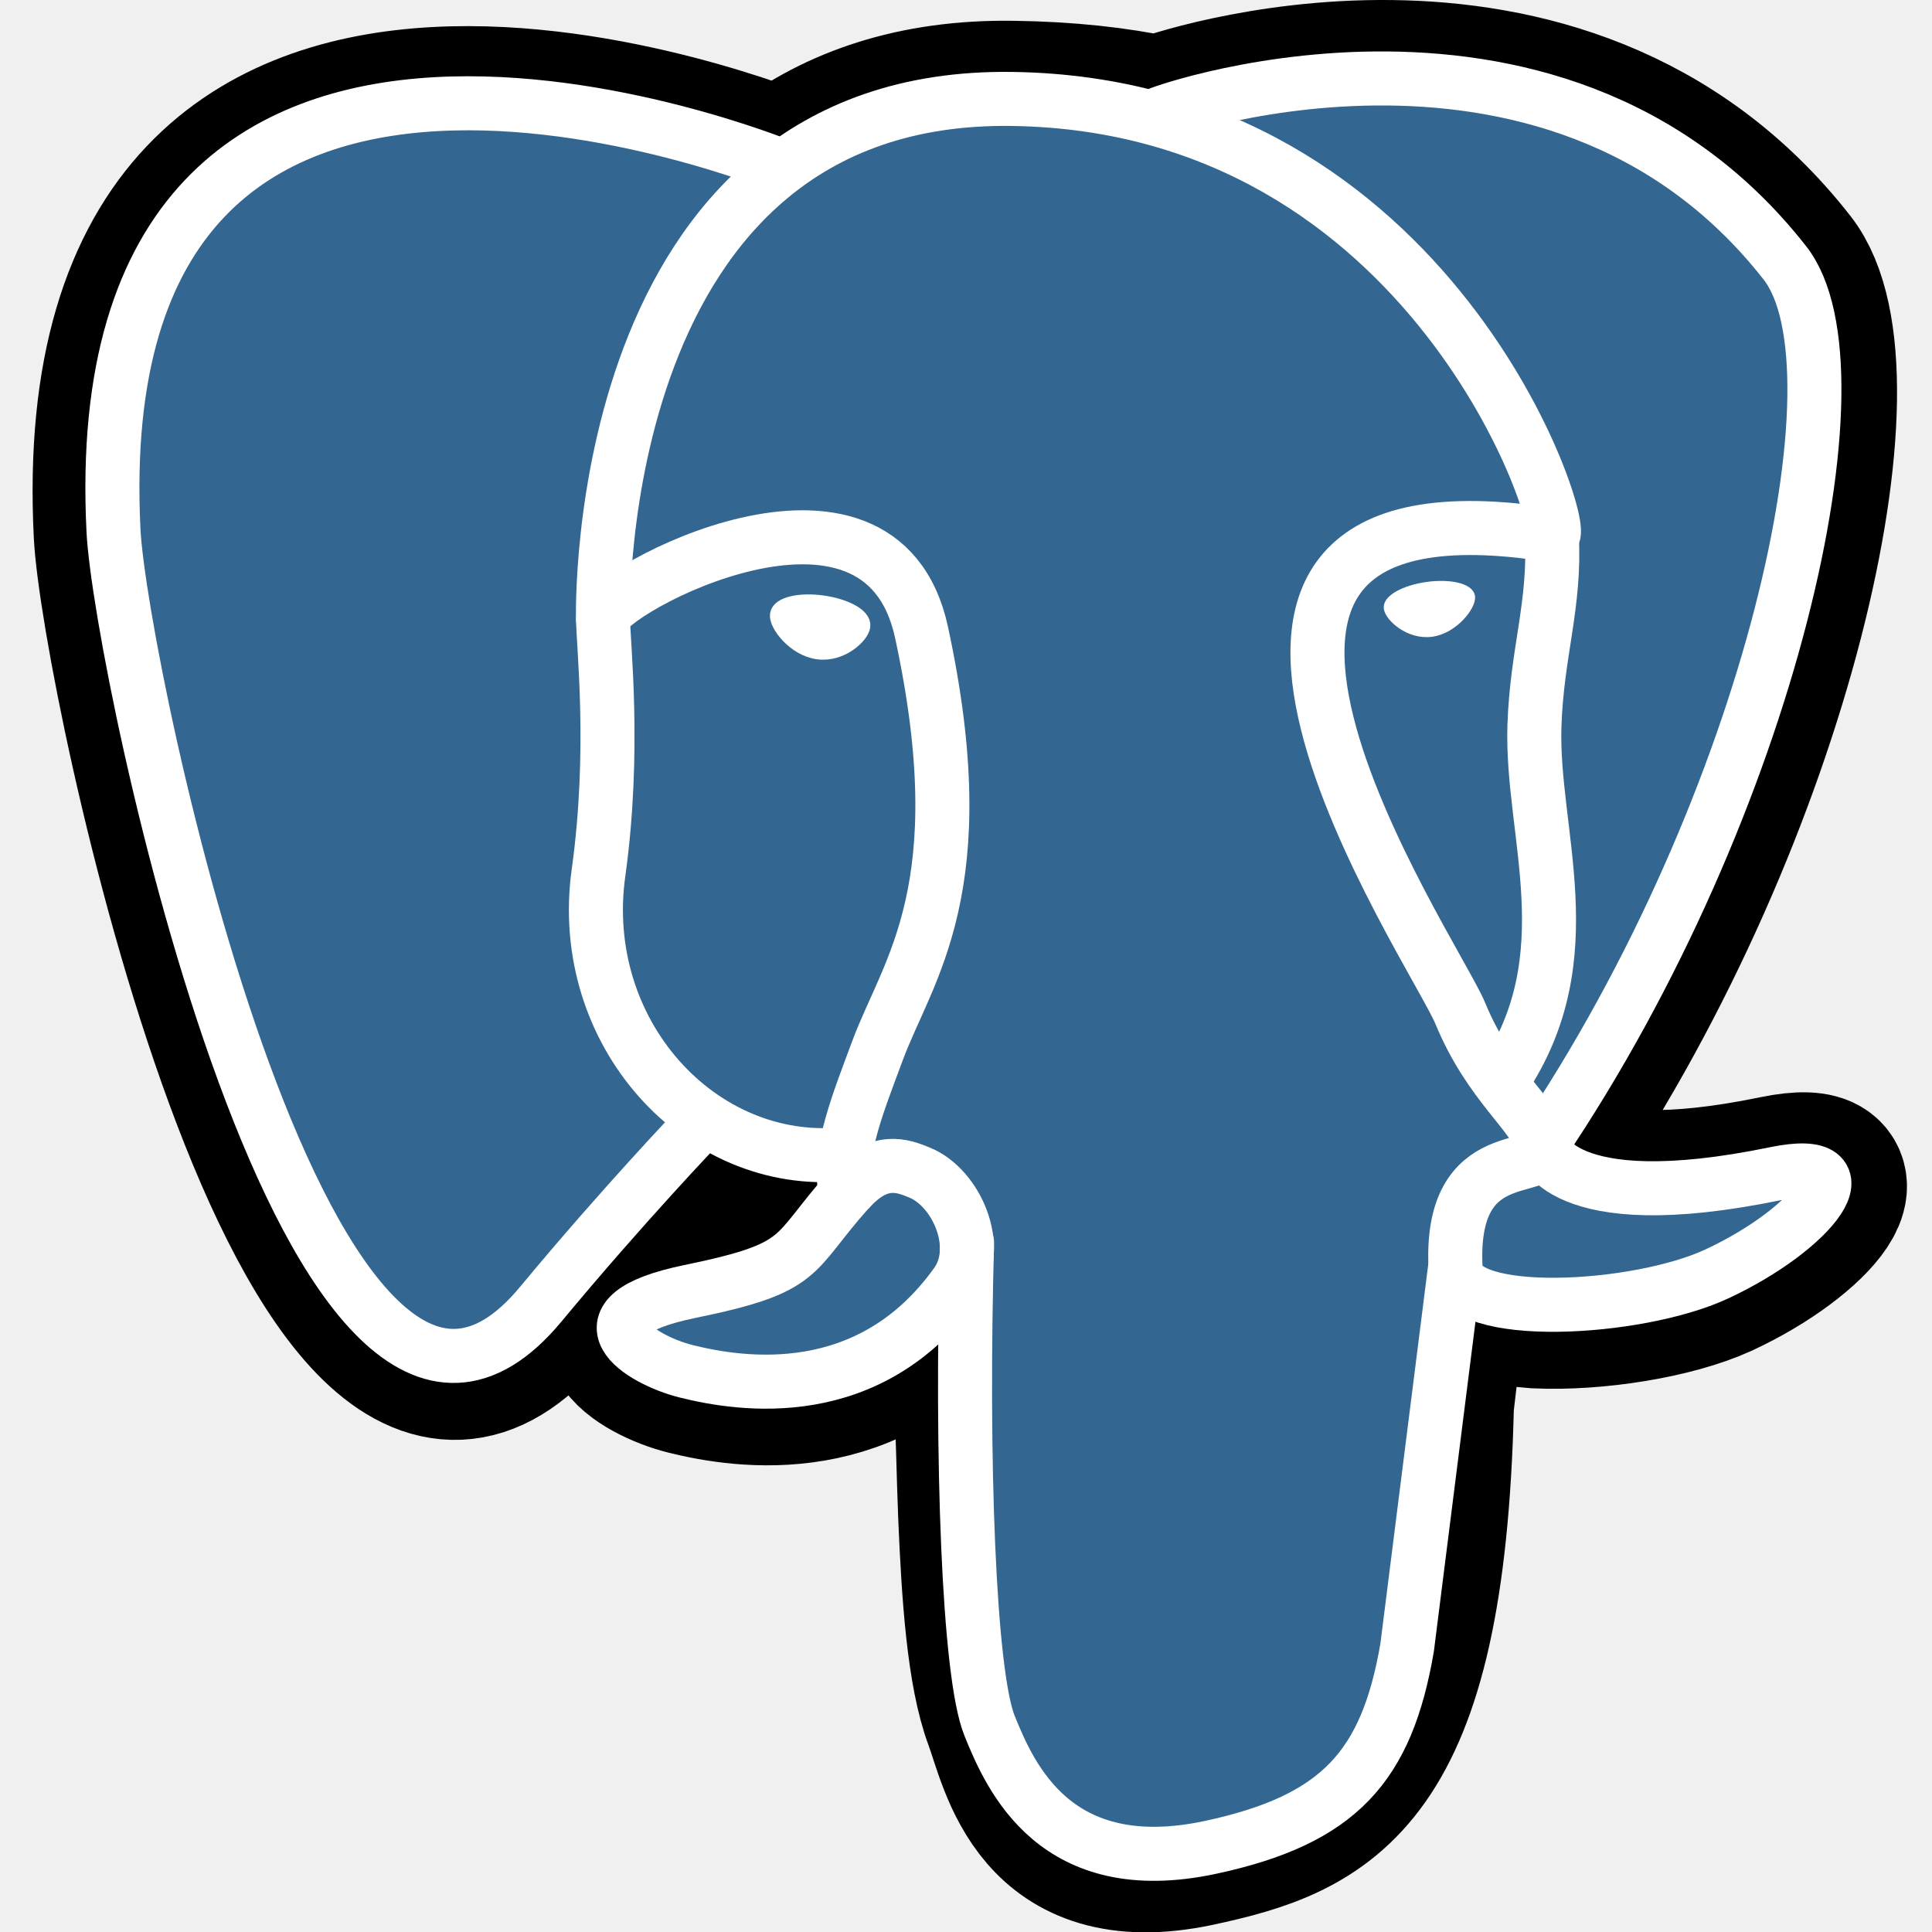
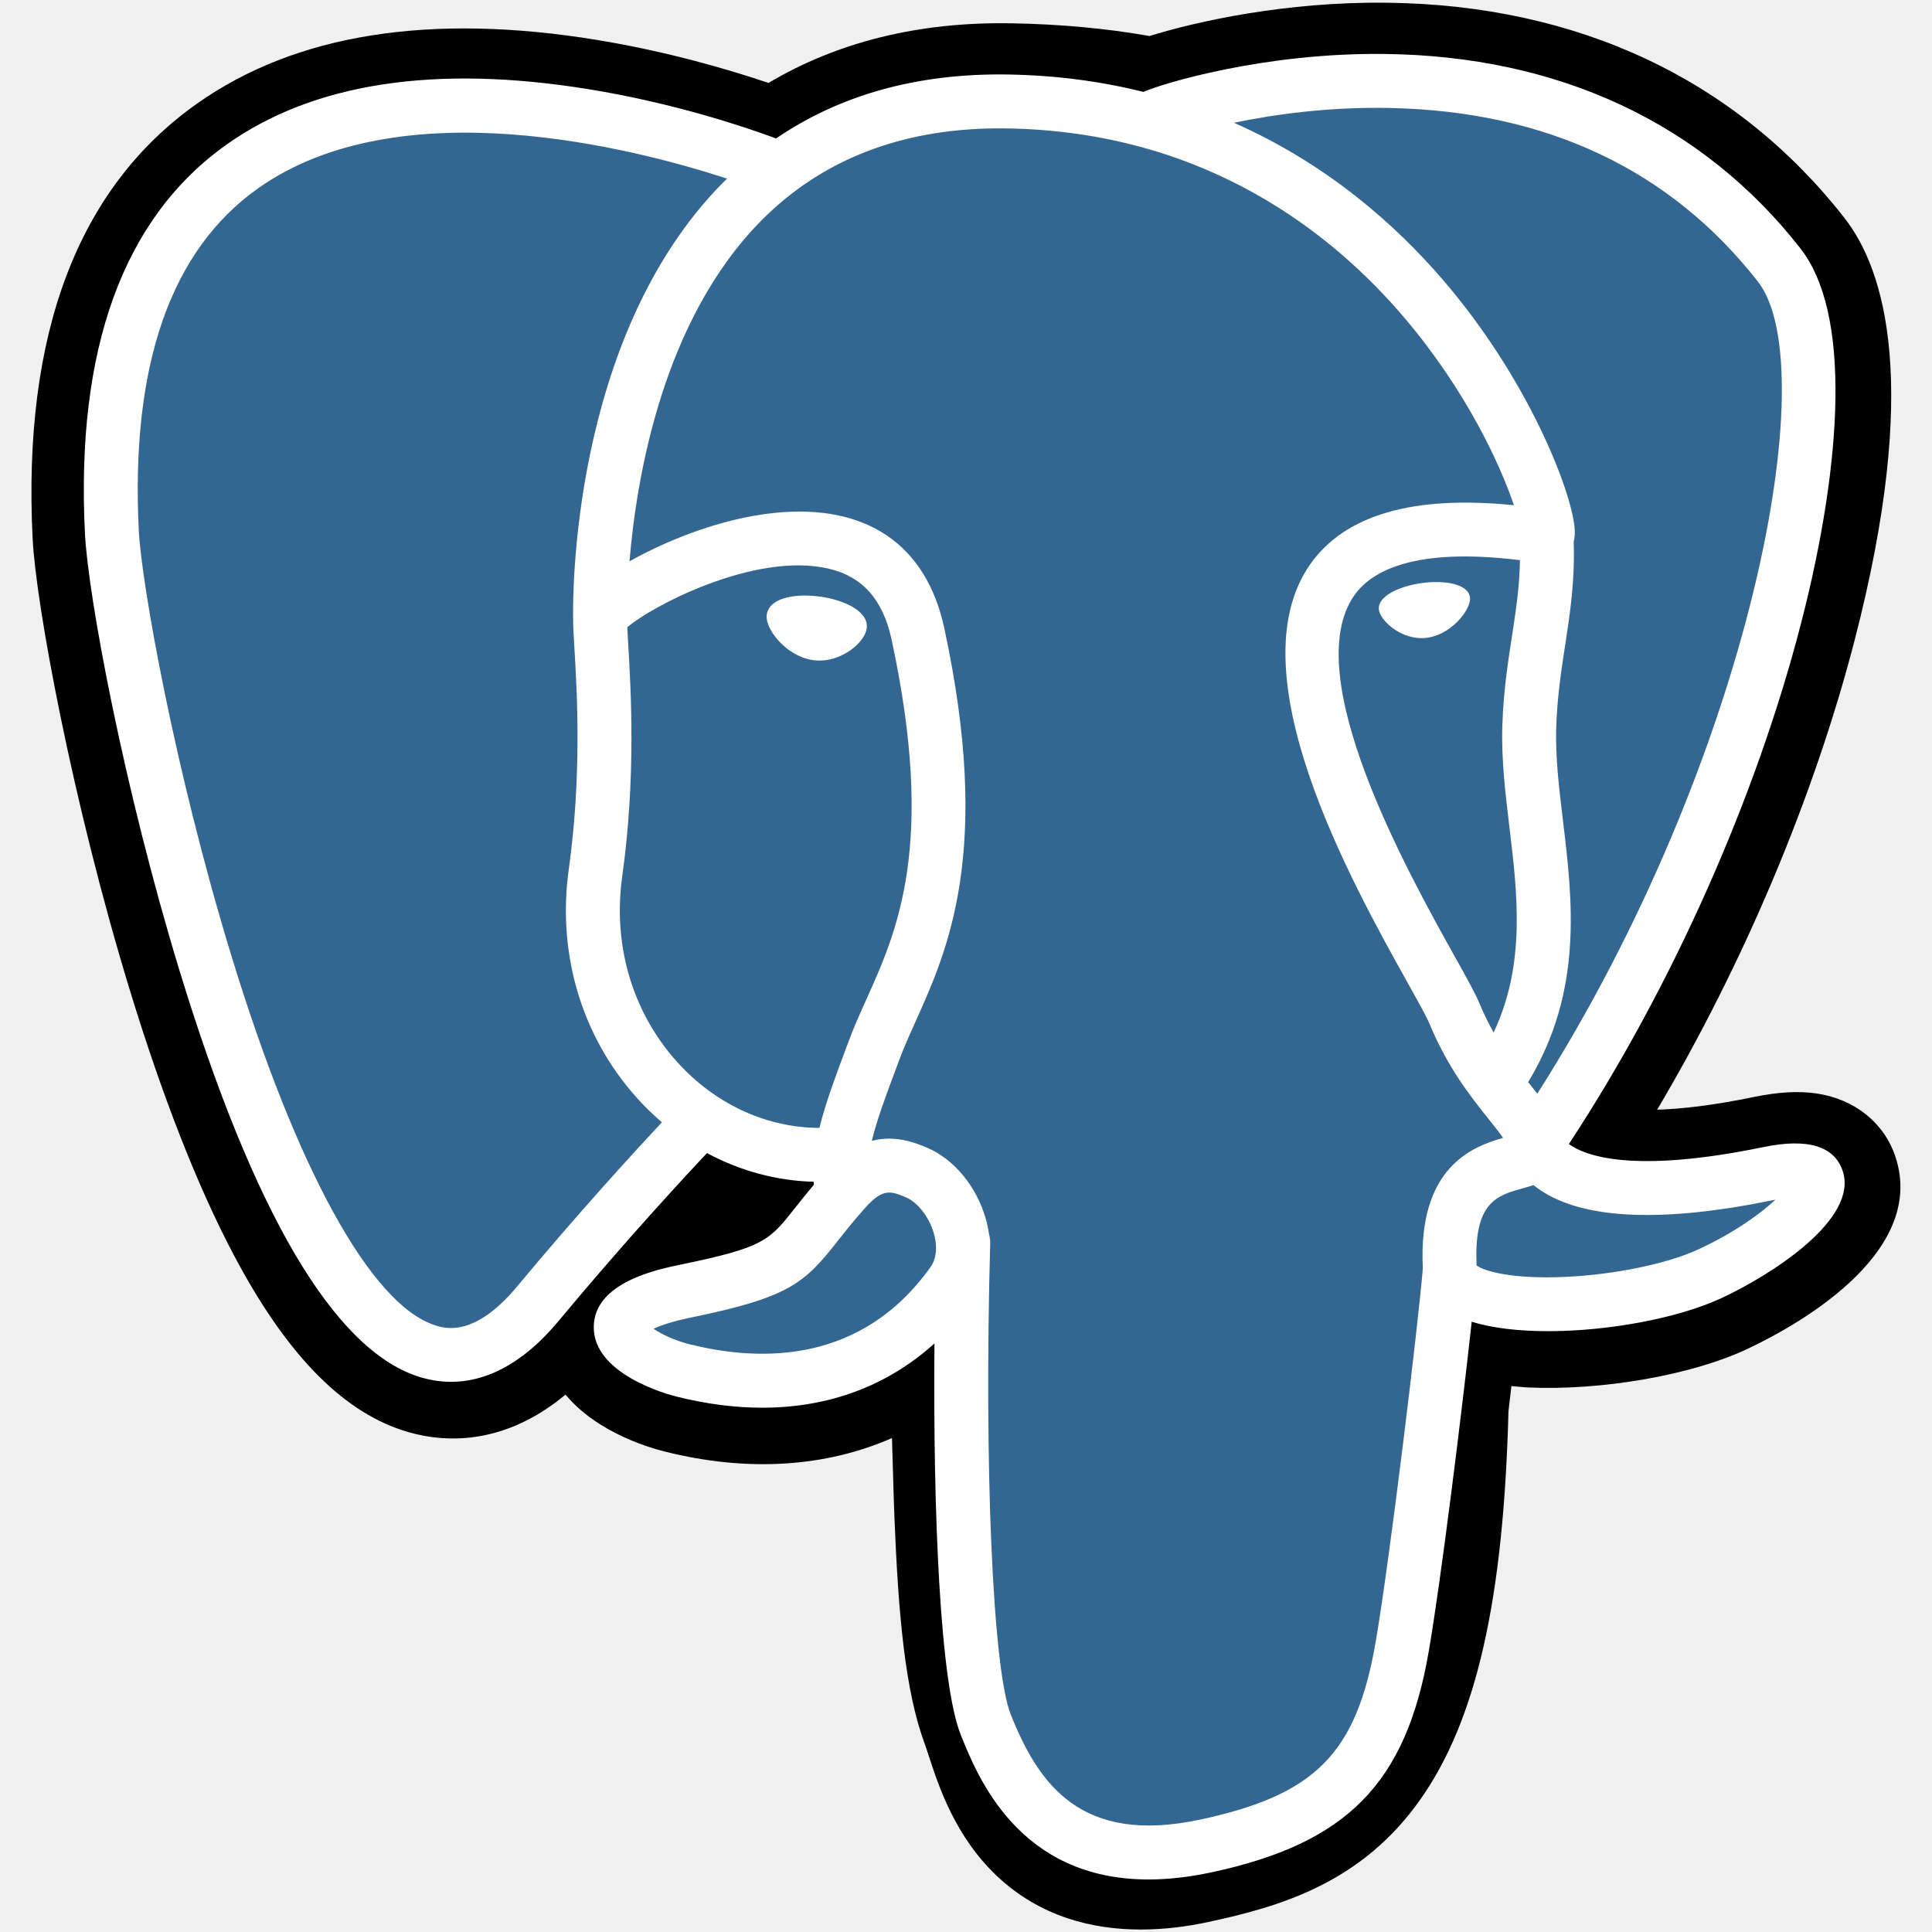
- <svg xmlns="http://www.w3.org/2000/svg" height="64" viewBox="0 0 25.6 25.6" width="64">
-   <style>.B{stroke-linecap:round}.C{stroke-linejoin:round}.D{stroke-linejoin:miter}.E{stroke-width:.716}</style>
-   <g fill="none" stroke="#fff">
-     <path d="M18.983 18.636c.163-1.357.114-1.555 1.124-1.336l.257.023c.777.035 1.793-.125 2.4-.402 1.285-.596 2.047-1.592.78-1.33-2.89.596-3.1-.383-3.1-.383 3.053-4.53 4.33-10.28 3.227-11.687-3.004-3.84-8.205-2.024-8.292-1.976l-.028.005c-.57-.12-1.2-.19-1.93-.2-1.308-.02-2.3.343-3.054.914 0 0-9.277-3.822-8.846 4.807.092 1.836 2.63 13.9 5.66 10.25C8.29 15.987 9.36 14.86 9.36 14.86c.53.353 1.167.533 1.834.468l.052-.044a2.01 2.01 0 0 0 .021.518c-.78.872-.55 1.025-2.11 1.346-1.578.325-.65.904-.046 1.056.734.184 2.432.444 3.58-1.162l-.046.183c.306.245.285 1.76.33 2.842s.116 2.093.337 2.688.48 2.13 2.53 1.7c1.713-.367 3.023-.896 3.143-5.81" fill="#000" stroke="#000" stroke-linecap="butt" stroke-width="2.149" class="D" />
-     <path d="M23.535 15.6c-2.89.596-3.1-.383-3.1-.383 3.053-4.53 4.33-10.28 3.228-11.687-3.004-3.84-8.205-2.023-8.292-1.976l-.028.005a10.31 10.31 0 0 0-1.929-.201c-1.308-.02-2.3.343-3.054.914 0 0-9.278-3.822-8.846 4.807.092 1.836 2.63 13.9 5.66 10.25C8.29 15.987 9.36 14.86 9.36 14.86c.53.353 1.167.533 1.834.468l.052-.044a2.02 2.02 0 0 0 .021.518c-.78.872-.55 1.025-2.11 1.346-1.578.325-.65.904-.046 1.056.734.184 2.432.444 3.58-1.162l-.046.183c.306.245.52 1.593.484 2.815s-.06 2.06.18 2.716.48 2.13 2.53 1.7c1.713-.367 2.6-1.32 2.725-2.906.088-1.128.286-.962.3-1.97l.16-.478c.183-1.53.03-2.023 1.085-1.793l.257.023c.777.035 1.794-.125 2.39-.402 1.285-.596 2.047-1.592.78-1.33z" fill="#336791" stroke="none" />
-     <g class="E">
-       <g class="B">
-         <path d="M12.814 16.467c-.08 2.846.02 5.712.298 6.4s.875 2.05 2.926 1.612c1.713-.367 2.337-1.078 2.607-2.647l.633-5.017M10.356 2.2S1.072-1.596 1.504 7.033c.092 1.836 2.63 13.9 5.66 10.25C8.27 15.95 9.27 14.907 9.27 14.907m6.1-13.4c-.32.1 5.164-2.005 8.282 1.978 1.1 1.407-.175 7.157-3.228 11.687" class="C" />
-         <path d="M20.425 15.17s.2.98 3.1.382c1.267-.262.504.734-.78 1.33-1.054.49-3.418.615-3.457-.06-.1-1.745 1.244-1.215 1.147-1.652-.088-.394-.69-.78-1.086-1.744-.347-.84-4.76-7.29 1.224-6.333.22-.045-1.56-5.7-7.16-5.782S7.99 8.196 7.99 8.196" stroke-linejoin="bevel" />
-       </g>
-       <g class="C">
-         <path d="M11.247 15.768c-.78.872-.55 1.025-2.11 1.346-1.578.325-.65.904-.046 1.056.734.184 2.432.444 3.58-1.163.35-.49-.002-1.27-.482-1.468-.232-.096-.542-.216-.94.23z" />
-         <path d="M11.196 15.753c-.08-.513.168-1.122.433-1.836.398-1.07 1.316-2.14.582-5.537-.547-2.53-4.22-.527-4.22-.184s.166 1.74-.06 3.365c-.297 2.122 1.35 3.916 3.246 3.733" class="B" />
-       </g>
-     </g>
-     <g fill="#fff" class="D">
-       <path d="M10.322 8.145c-.017.117.215.43.516.472s.558-.202.575-.32-.215-.246-.516-.288-.56.02-.575.136z" stroke-width=".239" />
-       <path d="M19.486 7.906c.016.117-.215.43-.516.472s-.56-.202-.575-.32.215-.246.516-.288.56.02.575.136z" stroke-width=".119" />
-     </g>
-     <path d="M20.562 7.095c.05.92-.198 1.545-.23 2.524-.046 1.422.678 3.05-.413 4.68" class="B C E" />
-   </g>
+ <svg xmlns="http://www.w3.org/2000/svg" width="800px" height="800px" viewBox="-4 0 264 264" preserveAspectRatio="xMinYMin meet">
+   <path d="M255.008 158.086c-1.535-4.649-5.556-7.887-10.756-8.664-2.452-.366-5.26-.21-8.583.475-5.792 1.195-10.089 1.65-13.225 1.738 11.837-19.985 21.462-42.775 27.003-64.228 8.96-34.689 4.172-50.492-1.423-57.64C233.217 10.847 211.614.683 185.552.372c-13.903-.17-26.108 2.575-32.475 4.549-5.928-1.046-12.302-1.63-18.99-1.738-12.537-.2-23.614 2.533-33.079 8.15-5.24-1.772-13.65-4.27-23.362-5.864-22.842-3.75-41.252-.828-54.718 8.685C6.622 25.672-.937 45.684.461 73.634c.444 8.874 5.408 35.874 13.224 61.48 4.492 14.718 9.282 26.94 14.237 36.33 7.027 13.315 14.546 21.156 22.987 23.972 4.731 1.576 13.327 2.68 22.368-4.85 1.146 1.388 2.675 2.767 4.704 4.048 2.577 1.625 5.728 2.953 8.875 3.74 11.341 2.835 21.964 2.126 31.027-1.848.056 1.612.099 3.152.135 4.482.06 2.157.12 4.272.199 6.25.537 13.374 1.447 23.773 4.143 31.049.148.4.347 1.01.557 1.657 1.345 4.118 3.594 11.012 9.316 16.411 5.925 5.593 13.092 7.308 19.656 7.308 3.292 0 6.433-.432 9.188-1.022 9.82-2.105 20.973-5.311 29.041-16.799 7.628-10.86 11.336-27.217 12.007-52.99.087-.729.167-1.425.244-2.088l.16-1.362 1.797.158.463.031c10.002.456 22.232-1.665 29.743-5.154 5.935-2.754 24.954-12.795 20.476-26.351" />
+   <path d="M237.906 160.722c-29.74 6.135-31.785-3.934-31.785-3.934 31.4-46.593 44.527-105.736 33.2-120.211-30.904-39.485-84.399-20.811-85.292-20.327l-.287.052c-5.876-1.22-12.451-1.946-19.842-2.067-13.456-.22-23.664 3.528-31.41 9.402 0 0-95.43-39.314-90.991 49.444.944 18.882 27.064 142.873 58.218 105.422 11.387-13.695 22.39-25.274 22.39-25.274 5.464 3.63 12.006 5.482 18.864 4.817l.533-.452c-.166 1.7-.09 3.363.213 5.332-8.026 8.967-5.667 10.541-21.711 13.844-16.235 3.346-6.698 9.302-.471 10.86 7.549 1.887 25.013 4.561 36.813-11.958l-.47 1.885c3.144 2.519 5.352 16.383 4.982 28.952-.37 12.568-.617 21.197 1.86 27.937 2.479 6.74 4.948 21.905 26.04 17.386 17.623-3.777 26.756-13.564 28.027-29.89.901-11.606 2.942-9.89 3.07-20.267l1.637-4.912c1.887-15.733.3-20.809 11.157-18.448l2.64.232c7.99.363 18.45-1.286 24.589-4.139 13.218-6.134 21.058-16.377 8.024-13.686h.002" fill="#336791" />
+   <path d="M108.076 81.525c-2.68-.373-5.107-.028-6.335.902-.69.523-.904 1.129-.962 1.546-.154 1.105.62 2.327 1.096 2.957 1.346 1.784 3.312 3.01 5.258 3.28.282.04.563.058.842.058 3.245 0 6.196-2.527 6.456-4.392.325-2.336-3.066-3.893-6.355-4.35M196.86 81.599c-.256-1.831-3.514-2.353-6.606-1.923-3.088.43-6.082 1.824-5.832 3.659.2 1.427 2.777 3.863 5.827 3.863.258 0 .518-.017.78-.054 2.036-.282 3.53-1.575 4.24-2.32 1.08-1.136 1.706-2.402 1.591-3.225" fill="#FFF" />
+   <path d="M247.802 160.025c-1.134-3.429-4.784-4.532-10.848-3.28-18.005 3.716-24.453 1.142-26.57-.417 13.995-21.32 25.508-47.092 31.719-71.137 2.942-11.39 4.567-21.968 4.7-30.59.147-9.463-1.465-16.417-4.789-20.665-13.402-17.125-33.072-26.311-56.882-26.563-16.369-.184-30.199 4.005-32.88 5.183-5.646-1.404-11.801-2.266-18.502-2.376-12.288-.199-22.91 2.743-31.704 8.74-3.82-1.422-13.692-4.811-25.765-6.756-20.872-3.36-37.458-.814-49.294 7.571-14.123 10.006-20.643 27.892-19.38 53.16.425 8.501 5.269 34.653 12.913 59.698 10.062 32.964 21 51.625 32.508 55.464 1.347.449 2.9.763 4.613.763 4.198 0 9.345-1.892 14.7-8.33a529.832 529.832 0 0 1 20.261-22.926c4.524 2.428 9.494 3.784 14.577 3.92.01.133.023.266.035.398a117.66 117.66 0 0 0-2.57 3.175c-3.522 4.471-4.255 5.402-15.592 7.736-3.225.666-11.79 2.431-11.916 8.435-.136 6.56 10.125 9.315 11.294 9.607 4.074 1.02 7.999 1.523 11.742 1.523 9.103 0 17.114-2.992 23.516-8.781-.197 23.386.778 46.43 3.586 53.451 2.3 5.748 7.918 19.795 25.664 19.794 2.604 0 5.47-.303 8.623-.979 18.521-3.97 26.564-12.156 29.675-30.203 1.665-9.645 4.522-32.676 5.866-45.03 2.836.885 6.487 1.29 10.434 1.289 8.232 0 17.731-1.749 23.688-4.514 6.692-3.108 18.768-10.734 16.578-17.36zm-44.106-83.48c-.061 3.647-.563 6.958-1.095 10.414-.573 3.717-1.165 7.56-1.314 12.225-.147 4.54.42 9.26.968 13.825 1.108 9.22 2.245 18.712-2.156 28.078a36.508 36.508 0 0 1-1.95-4.009c-.547-1.326-1.735-3.456-3.38-6.404-6.399-11.476-21.384-38.35-13.713-49.316 2.285-3.264 8.084-6.62 22.64-4.813zm-17.644-61.787c21.334.471 38.21 8.452 50.158 23.72 9.164 11.711-.927 64.998-30.14 110.969a171.33 171.33 0 0 0-.886-1.117l-.37-.462c7.549-12.467 6.073-24.802 4.759-35.738-.54-4.488-1.05-8.727-.92-12.709.134-4.22.692-7.84 1.232-11.34.663-4.313 1.338-8.776 1.152-14.037.139-.552.195-1.204.122-1.978-.475-5.045-6.235-20.144-17.975-33.81-6.422-7.475-15.787-15.84-28.574-21.482 5.5-1.14 13.021-2.203 21.442-2.016zM66.674 175.778c-5.9 7.094-9.974 5.734-11.314 5.288-8.73-2.912-18.86-21.364-27.791-50.624-7.728-25.318-12.244-50.777-12.602-57.916-1.128-22.578 4.345-38.313 16.268-46.769 19.404-13.76 51.306-5.524 64.125-1.347-.184.182-.376.352-.558.537-21.036 21.244-20.537 57.54-20.485 59.759-.002.856.07 2.068.168 3.735.362 6.105 1.036 17.467-.764 30.334-1.672 11.957 2.014 23.66 10.111 32.109a36.275 36.275 0 0 0 2.617 2.468c-3.604 3.86-11.437 12.396-19.775 22.426zm22.479-29.993c-6.526-6.81-9.49-16.282-8.133-25.99 1.9-13.592 1.199-25.43.822-31.79-.053-.89-.1-1.67-.127-2.285 3.073-2.725 17.314-10.355 27.47-8.028 4.634 1.061 7.458 4.217 8.632 9.645 6.076 28.103.804 39.816-3.432 49.229-.873 1.939-1.698 3.772-2.402 5.668l-.546 1.466c-1.382 3.706-2.668 7.152-3.465 10.424-6.938-.02-13.687-2.984-18.819-8.34zm1.065 37.9c-2.026-.506-3.848-1.385-4.917-2.114.893-.42 2.482-.992 5.238-1.56 13.337-2.745 15.397-4.683 19.895-10.394 1.031-1.31 2.2-2.794 3.819-4.602l.002-.002c2.411-2.7 3.514-2.242 5.514-1.412 1.621.67 3.2 2.702 3.84 4.938.303 1.056.643 3.06-.47 4.62-9.396 13.156-23.088 12.987-32.921 10.526zm69.799 64.952c-16.316 3.496-22.093-4.829-25.9-14.346-2.457-6.144-3.665-33.85-2.808-64.447.011-.407-.047-.8-.159-1.17a15.444 15.444 0 0 0-.456-2.162c-1.274-4.452-4.379-8.176-8.104-9.72-1.48-.613-4.196-1.738-7.46-.903.696-2.868 1.903-6.107 3.212-9.614l.549-1.475c.618-1.663 1.394-3.386 2.214-5.21 4.433-9.848 10.504-23.337 3.915-53.81-2.468-11.414-10.71-16.988-23.204-15.693-7.49.775-14.343 3.797-17.761 5.53-.735.372-1.407.732-2.035 1.082.954-11.5 4.558-32.992 18.04-46.59 8.489-8.56 19.794-12.788 33.568-12.56 27.14.444 44.544 14.372 54.366 25.979 8.464 10.001 13.047 20.076 14.876 25.51-13.755-1.399-23.11 1.316-27.852 8.096-10.317 14.748 5.644 43.372 13.315 57.129 1.407 2.521 2.621 4.7 3.003 5.626 2.498 6.054 5.732 10.096 8.093 13.046.724.904 1.426 1.781 1.96 2.547-4.166 1.201-11.649 3.976-10.967 17.847-.55 6.96-4.461 39.546-6.448 51.059-2.623 15.21-8.22 20.875-23.957 24.25zm68.104-77.936c-4.26 1.977-11.389 3.46-18.161 3.779-7.48.35-11.288-.838-12.184-1.569-.42-8.644 2.797-9.547 6.202-10.503.535-.15 1.057-.297 1.561-.473.313.255.656.508 1.032.756 6.012 3.968 16.735 4.396 31.874 1.271l.166-.033c-2.042 1.909-5.536 4.471-10.49 6.772z" fill="#FFF" />
</svg>
